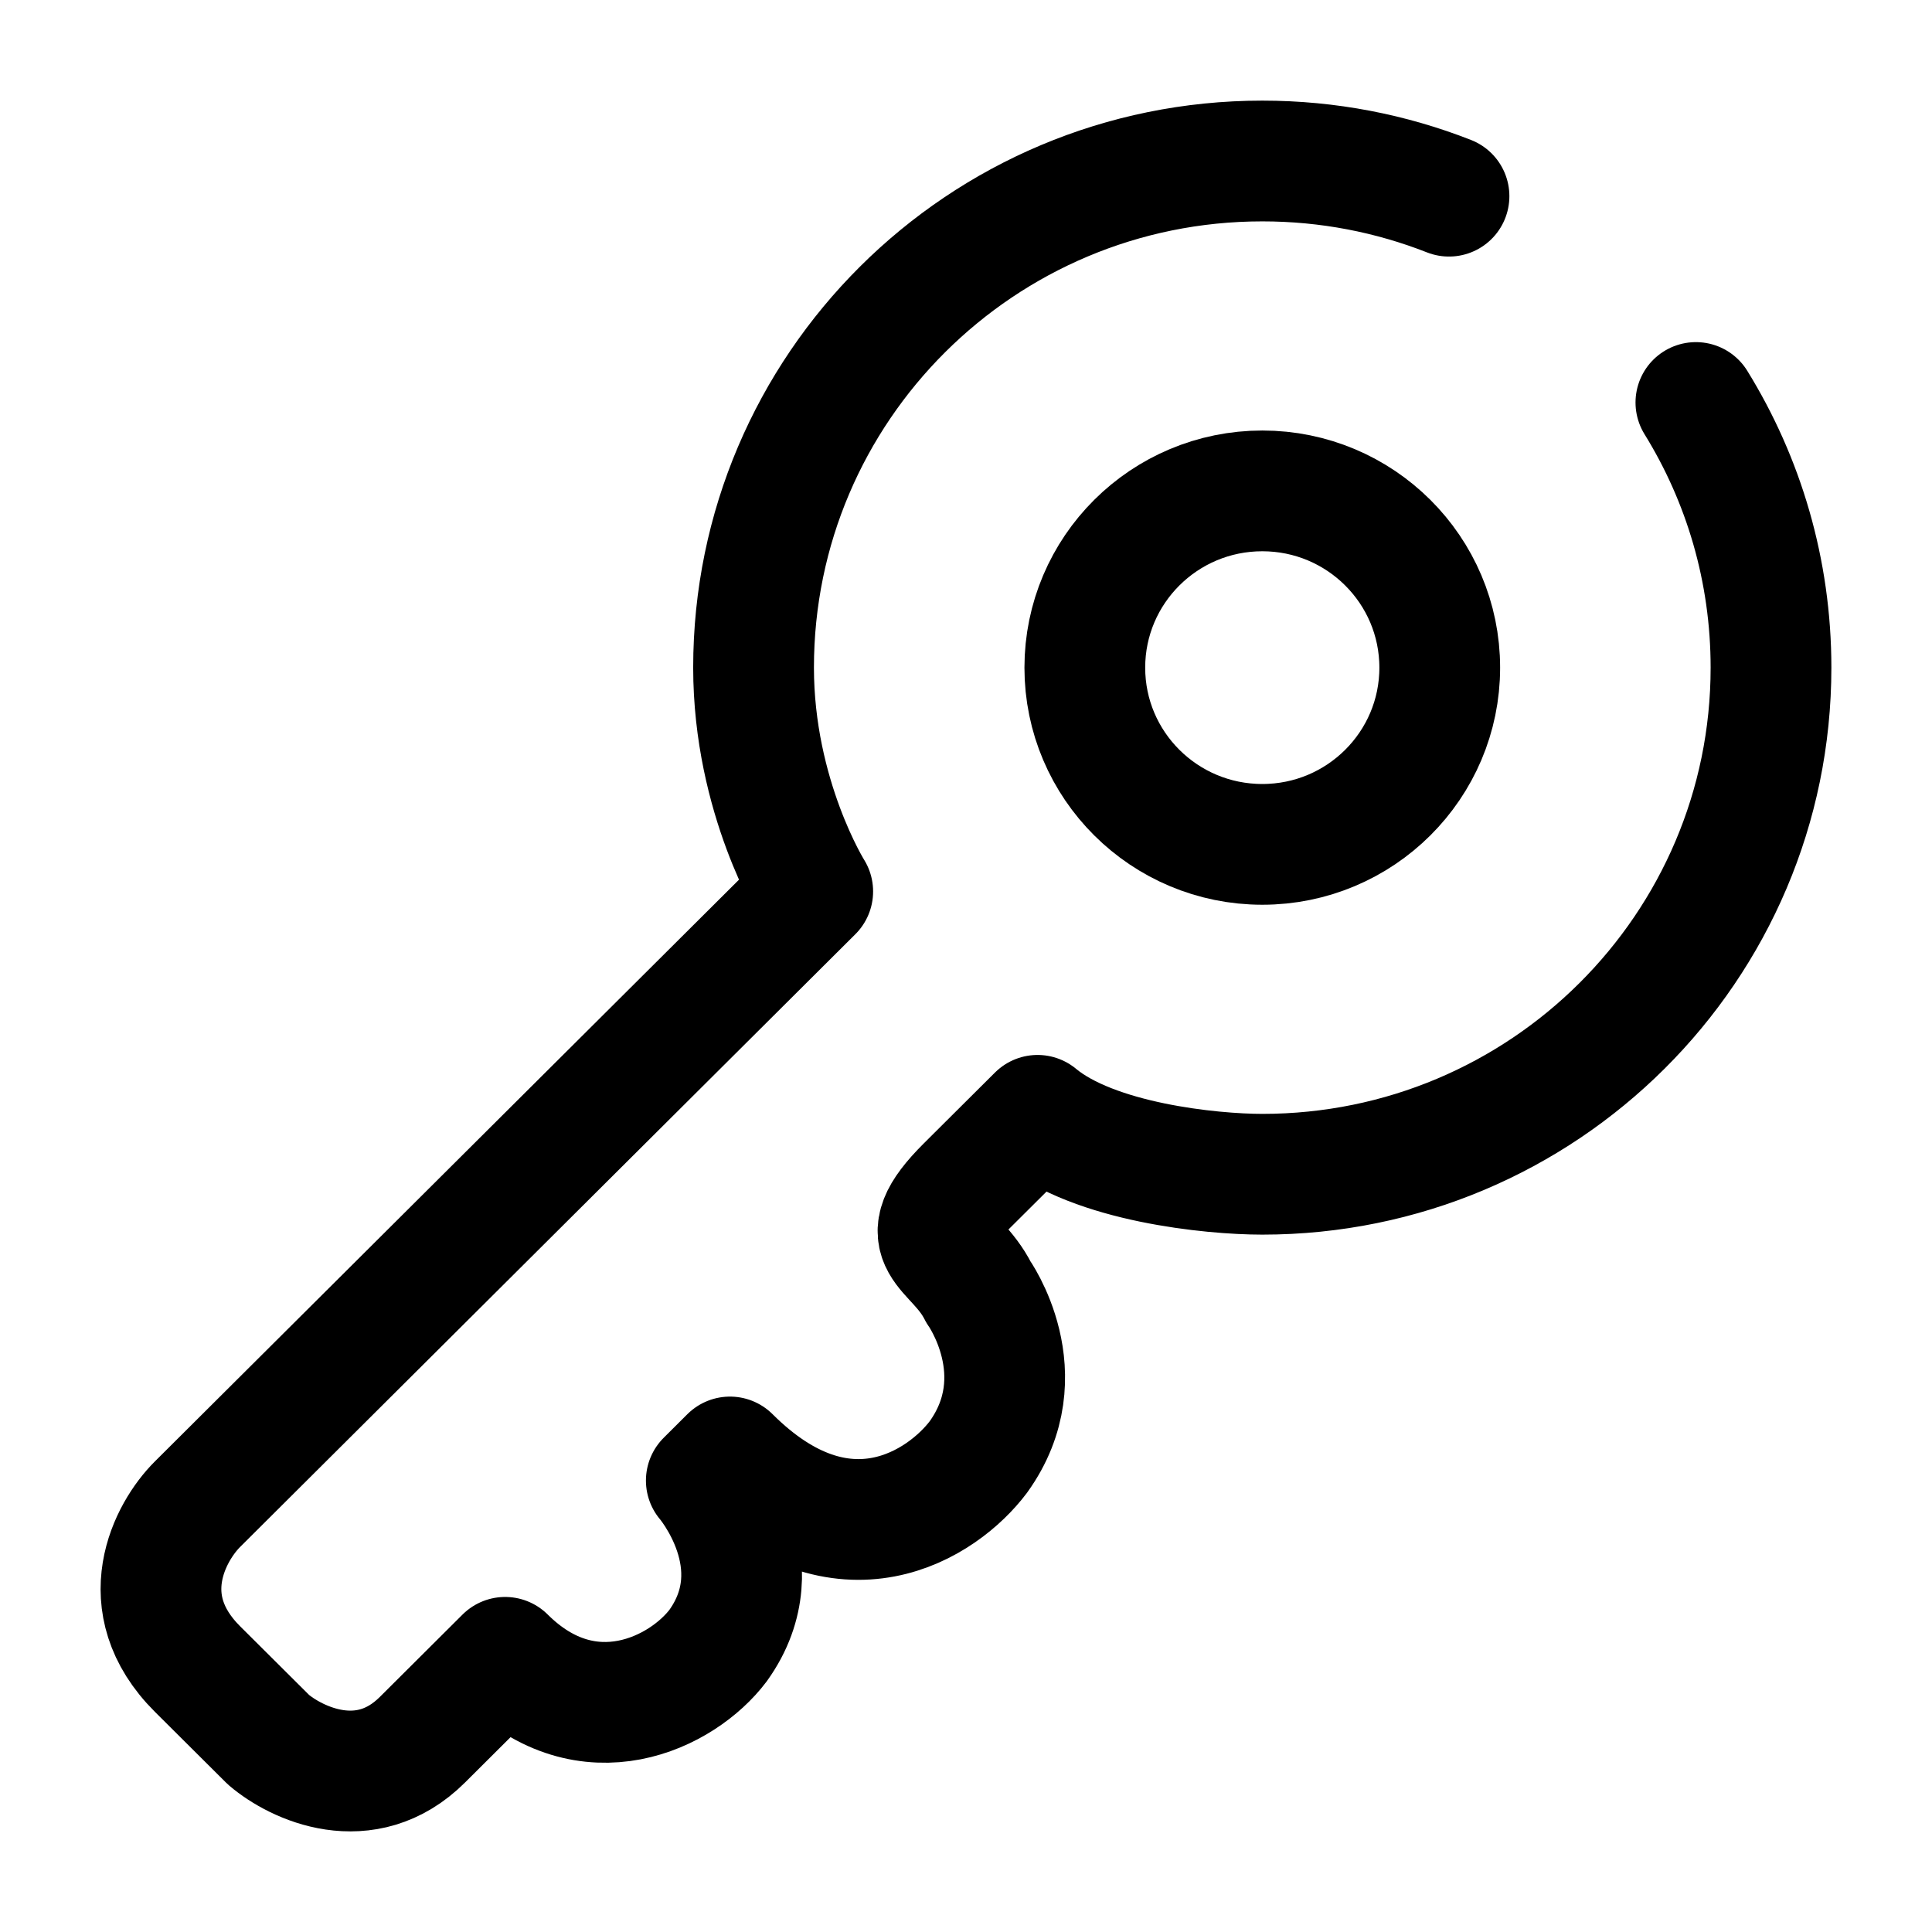
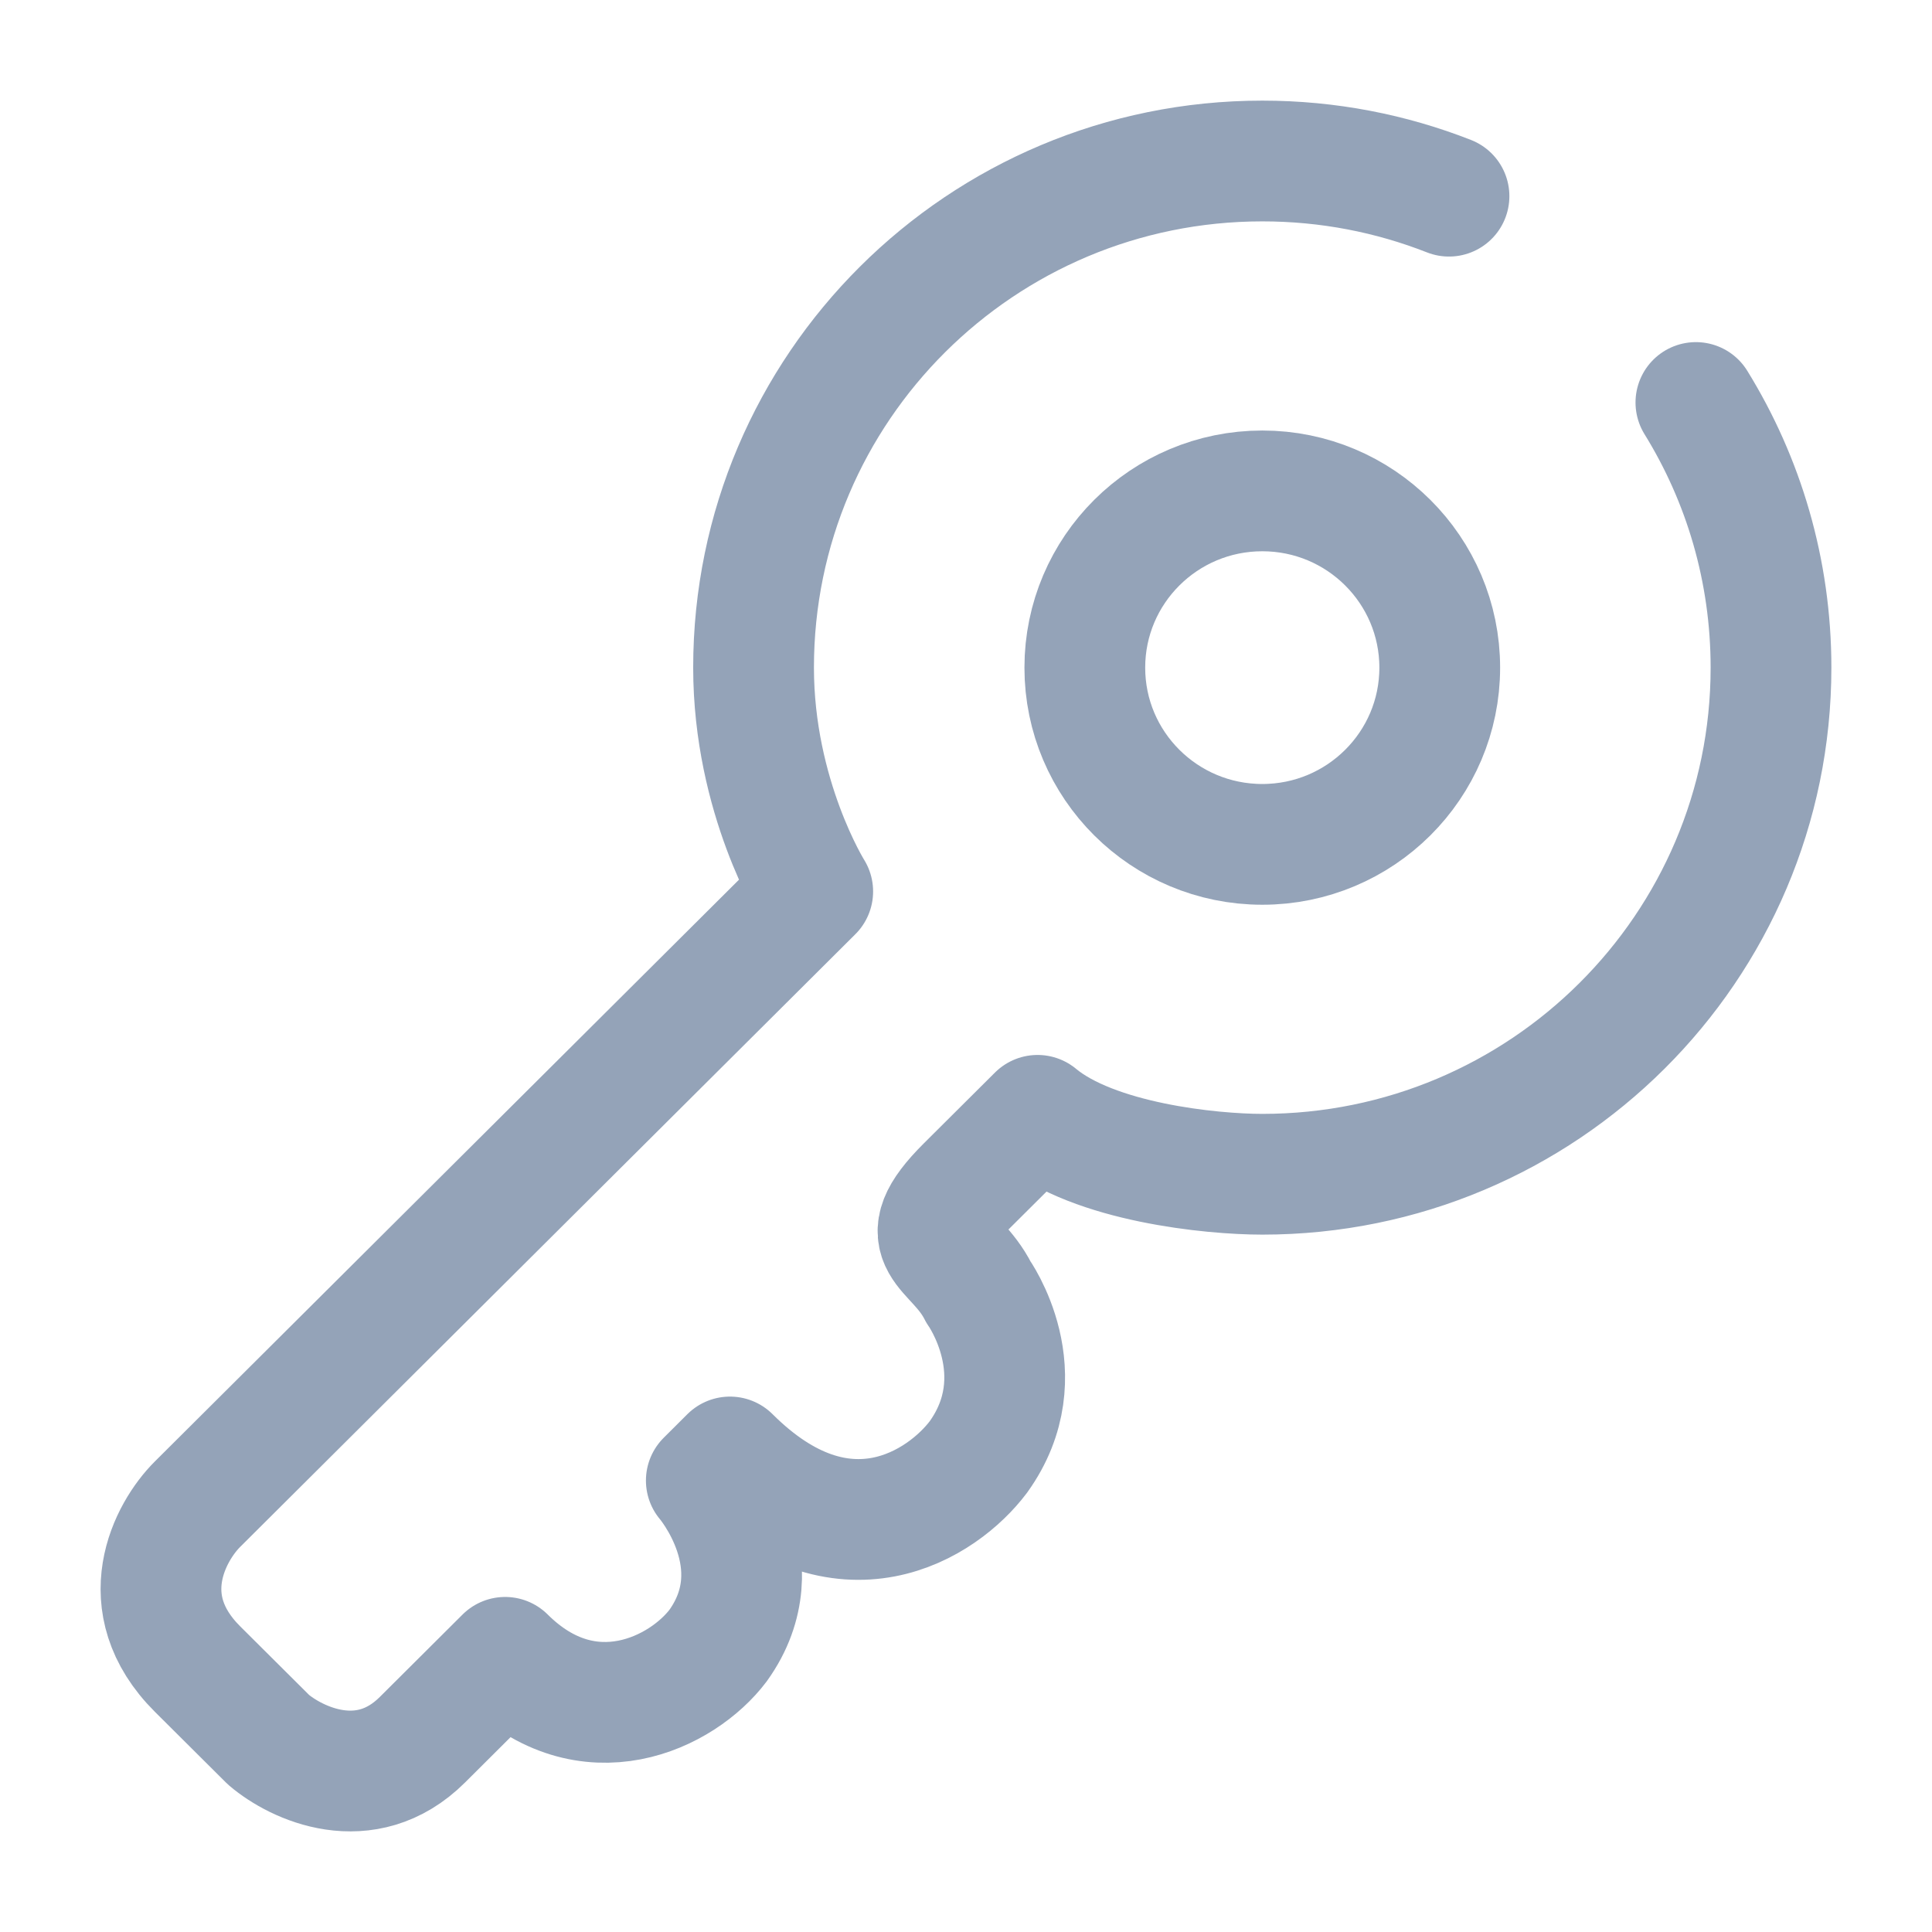
- <svg xmlns="http://www.w3.org/2000/svg" width="800px" height="800px" viewBox="0 0 24 24" fill="none" stroke="#000000">
+ <svg xmlns="http://www.w3.org/2000/svg" width="256px" height="256px" viewBox="0 0 24 24" fill="none">
  <g id="SVGRepo_bgCarrier" stroke-width="0" />
  <g id="SVGRepo_tracerCarrier" stroke-linecap="round" stroke-linejoin="round" />
  <g id="SVGRepo_iconCarrier">
-     <path d="M21.067 5C21.659 5.958 22 7.086 22 8.293C22 11.769 19.171 14.587 15.681 14.587C15.044 14.587 13.594 14.441 12.889 13.855L12.007 14.733C11.272 15.465 11.86 15.465 12.154 16.05C12.154 16.05 12.889 17.075 12.154 18.099C11.713 18.685 10.478 19.505 9.068 18.099L8.774 18.392C8.774 18.392 9.655 19.417 8.921 20.441C8.48 21.027 7.304 21.612 6.275 20.588C6.226 20.636 5.952 20.91 5.247 21.612C4.541 22.315 3.679 21.905 3.336 21.612L2.454 20.734C1.631 19.914 2.111 19.026 2.454 18.685L10.096 11.074C10.096 11.074 9.361 9.903 9.361 8.293C9.361 4.818 12.191 2 15.681 2C16.5 2 17.282 2.155 18 2.437" stroke="#000000" stroke-width="1.5" stroke-linecap="round" stroke-linejoin="round" />
-     <path d="M17.885 8.294C17.885 9.506 16.898 10.489 15.681 10.489C14.463 10.489 13.476 9.506 13.476 8.294C13.476 7.081 14.463 6.098 15.681 6.098C16.898 6.098 17.885 7.081 17.885 8.294Z" stroke="#000000" stroke-width="1.5" />
+     <path d="M21.067 5C21.659 5.958 22 7.086 22 8.293C22 11.769 19.171 14.587 15.681 14.587C15.044 14.587 13.594 14.441 12.889 13.855L12.007 14.733C11.272 15.465 11.86 15.465 12.154 16.05C12.154 16.05 12.889 17.075 12.154 18.099C11.713 18.685 10.478 19.505 9.068 18.099L8.774 18.392C8.774 18.392 9.655 19.417 8.921 20.441C8.48 21.027 7.304 21.612 6.275 20.588C6.226 20.636 5.952 20.91 5.247 21.612C4.541 22.315 3.679 21.905 3.336 21.612L2.454 20.734C1.631 19.914 2.111 19.026 2.454 18.685L10.096 11.074C10.096 11.074 9.361 9.903 9.361 8.293C9.361 4.818 12.191 2 15.681 2C16.5 2 17.282 2.155 18 2.437" stroke="#94a3b8" stroke-width="1.5" stroke-linecap="round" stroke-linejoin="round" />
+     <path d="M17.885 8.294C17.885 9.506 16.898 10.489 15.681 10.489C14.463 10.489 13.476 9.506 13.476 8.294C13.476 7.081 14.463 6.098 15.681 6.098C16.898 6.098 17.885 7.081 17.885 8.294Z" stroke="#94a3b8" stroke-width="1.5" />
  </g>
</svg>
